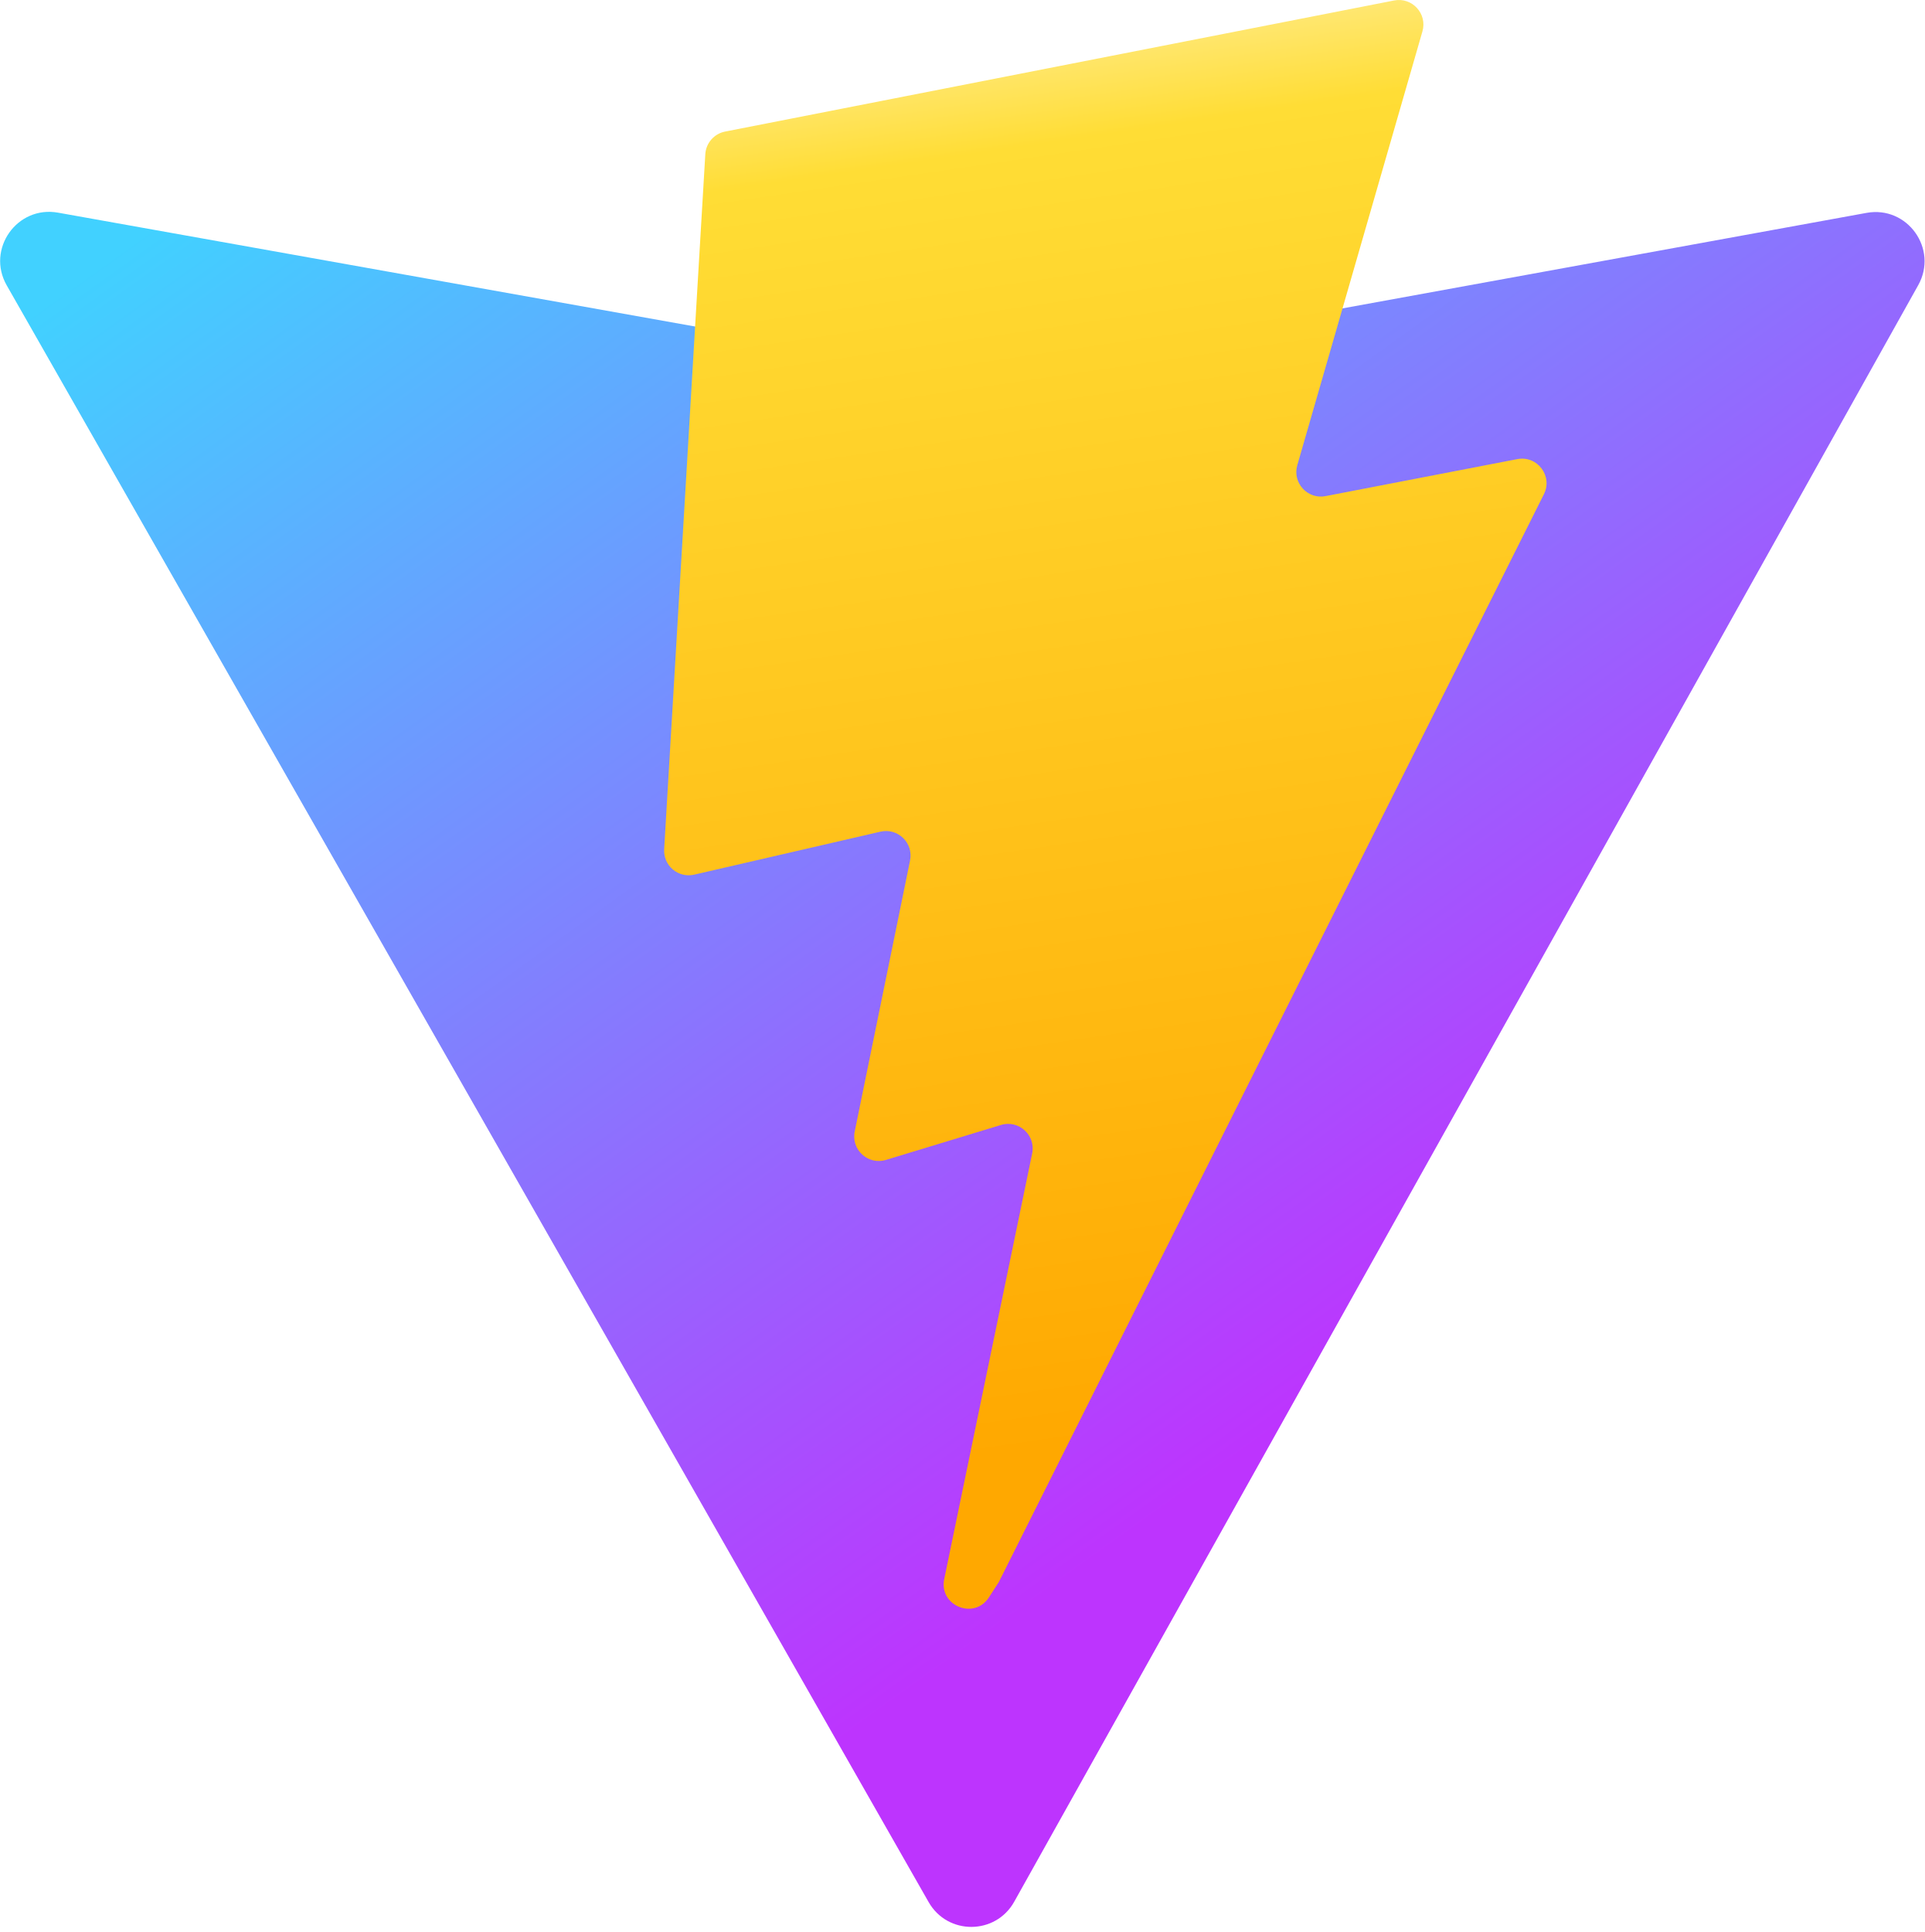
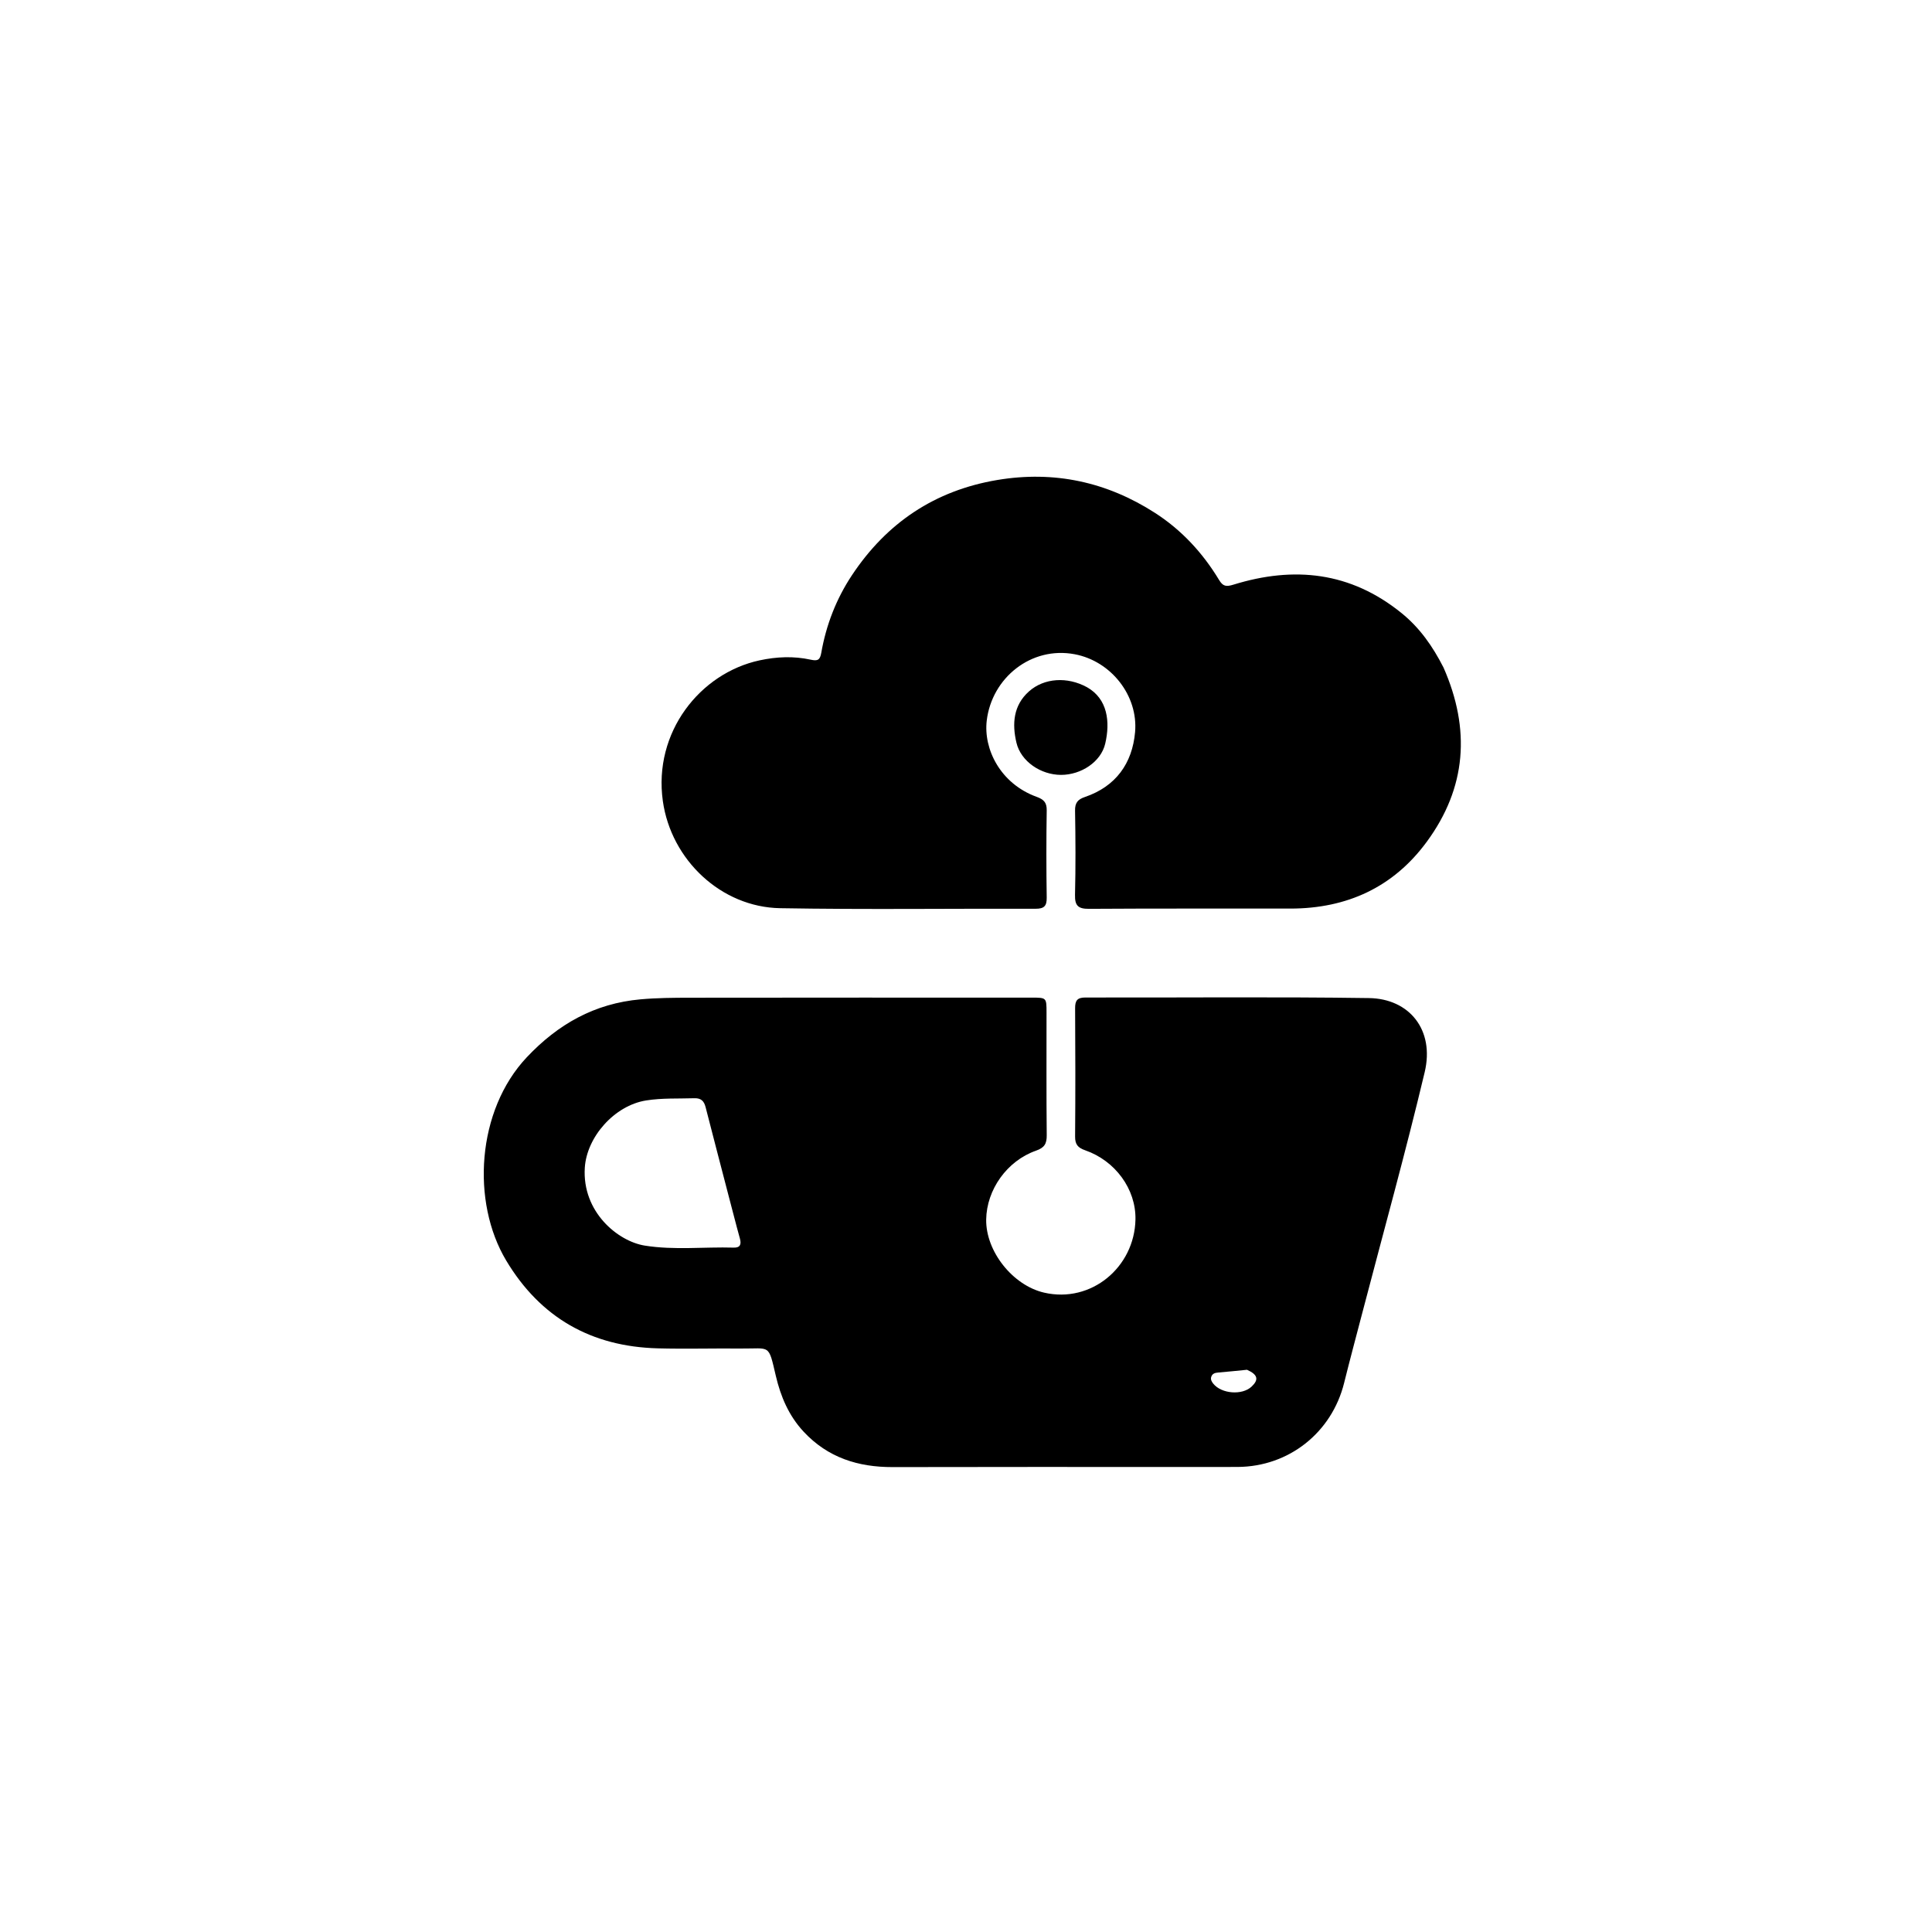
- <svg xmlns="http://www.w3.org/2000/svg" aria-hidden="true" role="img" class="iconify iconify--logos" width="31.88" height="32" preserveAspectRatio="xMidYMid meet" viewBox="0 0 256 257">
-   <defs>
-     <linearGradient id="IconifyId1813088fe1fbc01fb466" x1="-.828%" x2="57.636%" y1="7.652%" y2="78.411%">
-       <stop offset="0%" stop-color="#41D1FF" />
-       <stop offset="100%" stop-color="#BD34FE" />
-     </linearGradient>
-     <linearGradient id="IconifyId1813088fe1fbc01fb467" x1="43.376%" x2="50.316%" y1="2.242%" y2="89.03%">
-       <stop offset="0%" stop-color="#FFEA83" />
-       <stop offset="8.333%" stop-color="#FFDD35" />
-       <stop offset="100%" stop-color="#FFA800" />
-     </linearGradient>
-   </defs>
-   <path fill="url(#IconifyId1813088fe1fbc01fb466)" d="M255.153 37.938L134.897 252.976c-2.483 4.44-8.862 4.466-11.382.048L.875 37.958c-2.746-4.814 1.371-10.646 6.827-9.67l120.385 21.517a6.537 6.537 0 0 0 2.322-.004l117.867-21.483c5.438-.991 9.574 4.796 6.877 9.62Z" />
-   <path fill="url(#IconifyId1813088fe1fbc01fb467)" d="M185.432.063L96.44 17.501a3.268 3.268 0 0 0-2.634 3.014l-5.474 92.456a3.268 3.268 0 0 0 3.997 3.378l24.777-5.718c2.318-.535 4.413 1.507 3.936 3.838l-7.361 36.047c-.495 2.426 1.782 4.5 4.151 3.78l15.304-4.649c2.372-.72 4.652 1.36 4.15 3.788l-11.698 56.621c-.732 3.542 3.979 5.473 5.943 2.437l1.313-2.028l72.516-144.72c1.215-2.423-.88-5.186-3.54-4.672l-25.505 4.922c-2.396.462-4.435-1.77-3.759-4.114l16.646-57.705c.677-2.35-1.37-4.583-3.769-4.113Z" />
+ <svg xmlns="http://www.w3.org/2000/svg" version="1.1" id="Layer_1" x="0px" y="0px" width="100%" viewBox="0 0 896 896" enable-background="new 0 0 896 896" xml:space="preserve">
+   <path fill="#000000" opacity="1" stroke="none" d=" M544,680.334   C500.335,680.342 457.17,680.283 414.006,680.392   C397.982,680.433 383.934,676.03 372.721,663.995   C365.807,656.574 362.057,647.701 359.792,638.034   C356.277,623.028 357.386,625.534 343.529,625.405   C330.697,625.286 317.856,625.657 305.032,625.319   C274.31,624.508 250.675,611.151 234.784,584.642   C218.461,557.411 221.049,515.001 244.297,490.339   C258.777,474.98 275.717,465.373 297.053,463.46   C304.716,462.773 312.322,462.722 319.951,462.711   C372.782,462.632 425.613,462.665 478.444,462.667   C485.323,462.668 485.342,462.682 485.347,469.48   C485.358,488.479 485.245,507.479 485.44,526.477   C485.481,530.415 484.377,532.275 480.495,533.633   C467.002,538.353 457.565,551.736 457.361,565.585   C457.145,580.314 469.658,596.11 484.197,599.478   C506.097,604.552 526.149,587.671 526.589,565.58   C526.871,551.411 517.164,538.286 503.261,533.463   C499.91,532.3 498.567,530.765 498.597,527.117   C498.758,507.286 498.737,487.452 498.605,467.62   C498.581,464.029 499.585,462.604 503.389,462.613   C547.221,462.71 591.058,462.243 634.88,462.875   C653.582,463.145 665.401,477.594 660.723,497.242   C651.88,534.385 641.639,571.194 631.985,608.143   C629.091,619.219 626.117,630.275 623.354,641.384   C617.628,664.403 597.714,680.193 573.998,680.322   C564.165,680.375 554.333,680.332 544,680.334  M337.834,554.313   C334.292,540.688 330.726,527.069 327.227,513.434   C326.512,510.646 325.137,509.223 322.018,509.326   C314.559,509.572 307.105,509.168 299.653,510.353   C284.922,512.697 272.116,527.303 271.214,541.535   C269.913,562.052 286.539,575.671 299.014,577.668   C312.734,579.863 326.552,578.199 340.318,578.605   C343.318,578.693 343.889,577.048 343.123,574.313   C341.338,567.937 339.758,561.505 337.834,554.313  M578.32,635.256   C573.854,635.692 569.391,636.174 564.918,636.541   C563.466,636.66 562.279,637.01 561.759,638.476   C561.315,639.725 561.919,640.754 562.664,641.686   C566.456,646.434 576.057,647.182 580.427,643.082   C583.832,639.888 583.438,637.547 578.32,635.256  z" />
+   <path fill="#000000" opacity="1" stroke="none" d=" M669.472,309.615   C682.052,338.251 680.118,365.301 661.697,390.381   C646.151,411.547 624.604,421.341 598.503,421.371   C567.346,421.408 536.188,421.282 505.032,421.49   C499.971,421.524 498.433,419.994 498.557,414.961   C498.877,401.972 498.804,388.969 498.576,375.977   C498.512,372.322 499.811,370.756 503.159,369.615   C517.46,364.741 525.12,354.055 526.414,339.533   C527.912,322.735 515.405,306.64 498.435,303.422   C478.207,299.585 459.989,314.389 457.621,334.159   C456.037,347.386 463.923,363.416 480.693,369.52   C483.959,370.709 485.492,372.076 485.434,375.796   C485.222,389.288 485.231,402.788 485.432,416.281   C485.49,420.229 484.181,421.462 480.272,421.451   C440.784,421.336 401.287,421.88 361.811,421.191   C334.423,420.713 311.236,398.762 307.402,371.489   C302.923,339.635 324.627,312.204 352.283,306.248   C360.159,304.552 368.101,304.212 375.95,305.934   C379.256,306.659 380.298,306.081 380.882,302.745   C383.139,289.832 387.846,277.724 395.056,266.84   C411.164,242.526 433.511,227.461 462.517,222.605   C488.919,218.184 513.329,223.498 535.674,237.878   C547.971,245.791 557.795,256.413 565.365,268.96   C567.175,271.959 568.639,272.194 572.065,271.134   C600.157,262.446 626.347,265.2 649.953,284.3   C658.487,291.205 664.435,299.737 669.472,309.615  z" />
+   <path fill="#000000" opacity="1" stroke="none" d=" M504.091,318.696   C513.71,324.109 514.937,334.777 512.567,344.882   C510.584,353.339 501.4,359.366 492.087,359.366   C482.677,359.366 473.452,353.115 471.396,344.453   C469.321,335.714 469.927,327.094 477.237,320.619   C484.284,314.378 495.009,313.733 504.091,318.696  z" />
</svg>
